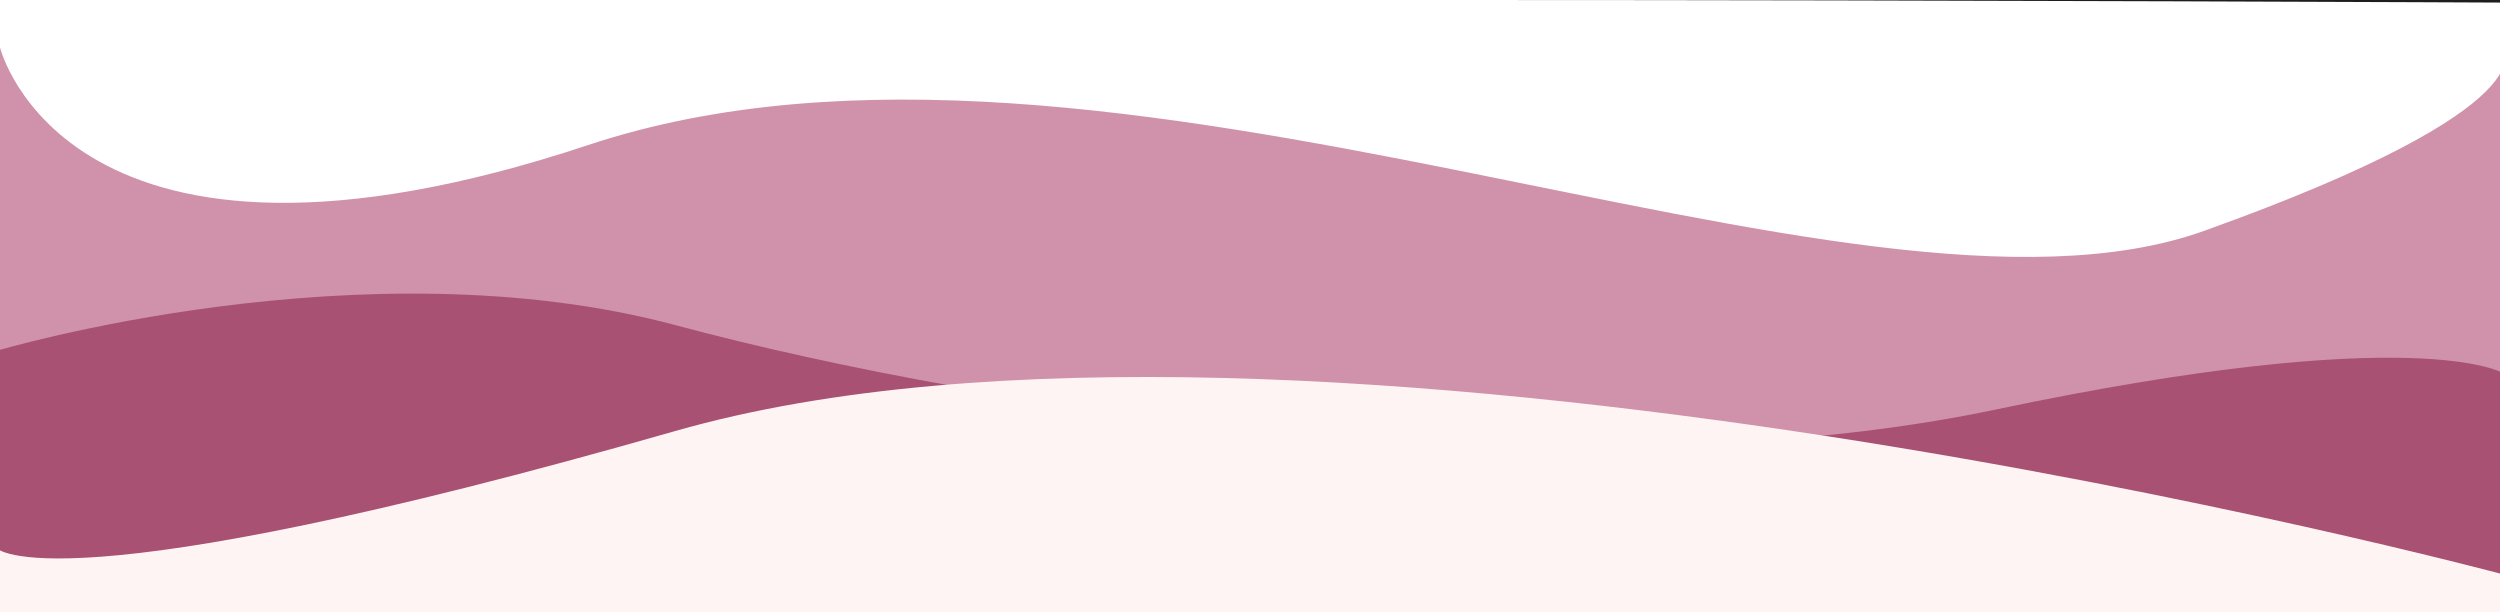
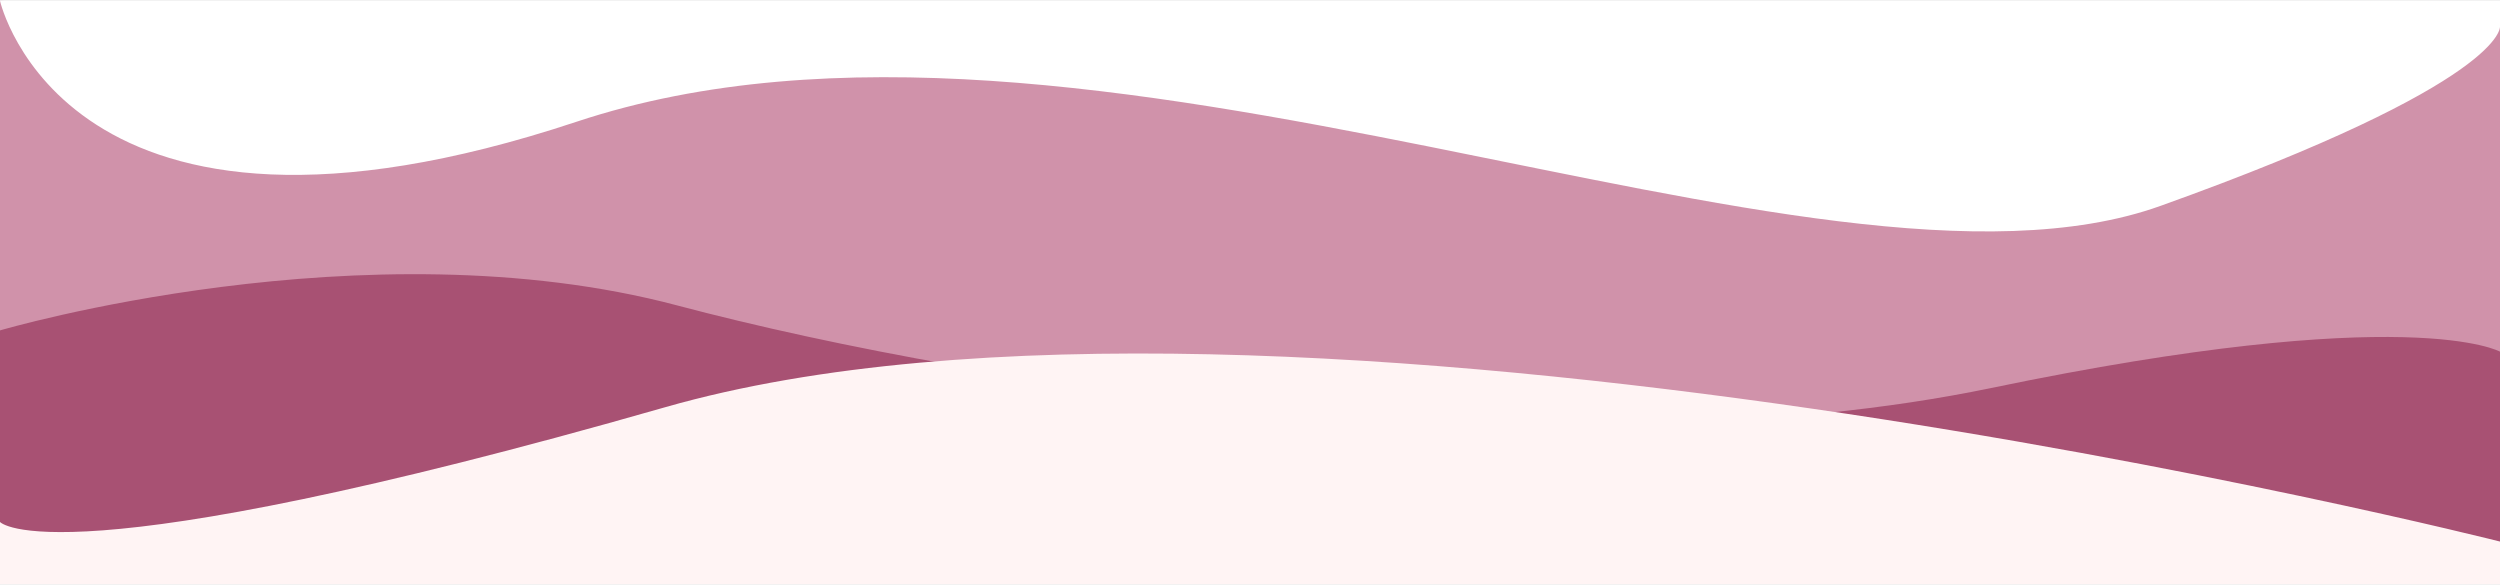
- <svg xmlns="http://www.w3.org/2000/svg" width="1439" height="352" viewBox="0 0 1439 352" fill="none">
-   <rect width="1439" height="352" fill="#1E1E1E" />
-   <path d="M0 24H1439V361H0V24Z" fill="#D092AA" />
-   <path d="M-2 201.945C-2 201.945 209.125 138.86 389.312 187.282C569.5 235.704 906.5 286.751 1148.89 235.704C1391.28 184.656 1440.49 214.652 1440.49 214.652V358H-2V201.945Z" fill="#A85173" />
-   <path d="M-2 315.5C-2 315.5 29 351.087 388.5 248.147C748 145.207 1440 330.398 1440 330.398V379.5H-2V315.5Z" fill="#FFF4F4" />
-   <path d="M0 0C0 0 212.5 0 338.5 0C464.5 0 549.622 0 840.5 0C1131.38 0 1443 1.5 1443 1.5L1440.17 27.341C1440.17 27.341 1472.17 59.966 1268.65 132.893C1065.12 205.82 638.5 -16.083 338.5 83.5C38.5 183.083 0 27.341 0 27.341V0Z" fill="white" />
+ <svg xmlns="http://www.w3.org/2000/svg" width="1468" height="343" viewBox="0 0 1468 343" fill="none">
+   <path d="M0 0.5L732 25.5L1468 6.5V327.5H0V0.5Z" fill="#D092AA" />
+   <path d="M0 194.012C0 194.012 214.485 130.799 397.541 179.319C580.597 227.839 922.961 278.99 1169.21 227.839C1415.46 176.688 1468 206.5 1468 206.5V267.5V329.5L653.5 300L0 329.5V194.012Z" fill="#A85173" />
+   <path d="M0 306.5C0 306.5 31 342.087 390.5 239.147C750 136.207 1468 318 1468 318V343H0V306.5Z" fill="#FFF4F4" />
+   <path d="M0 0.5C0 0.5 256.5 0.5 367 0.5C477.5 0.5 639.622 0.5 939 0.5C1238.38 0.501 1468 0.5 1468 0.5V15.5C1468 15.5 1472.17 47.967 1268.65 120.894C1065.12 193.82 638.5 -28.082 338.5 71.501C38.5 171.083 0 0.5 0 0.5Z" fill="white" />
</svg>
